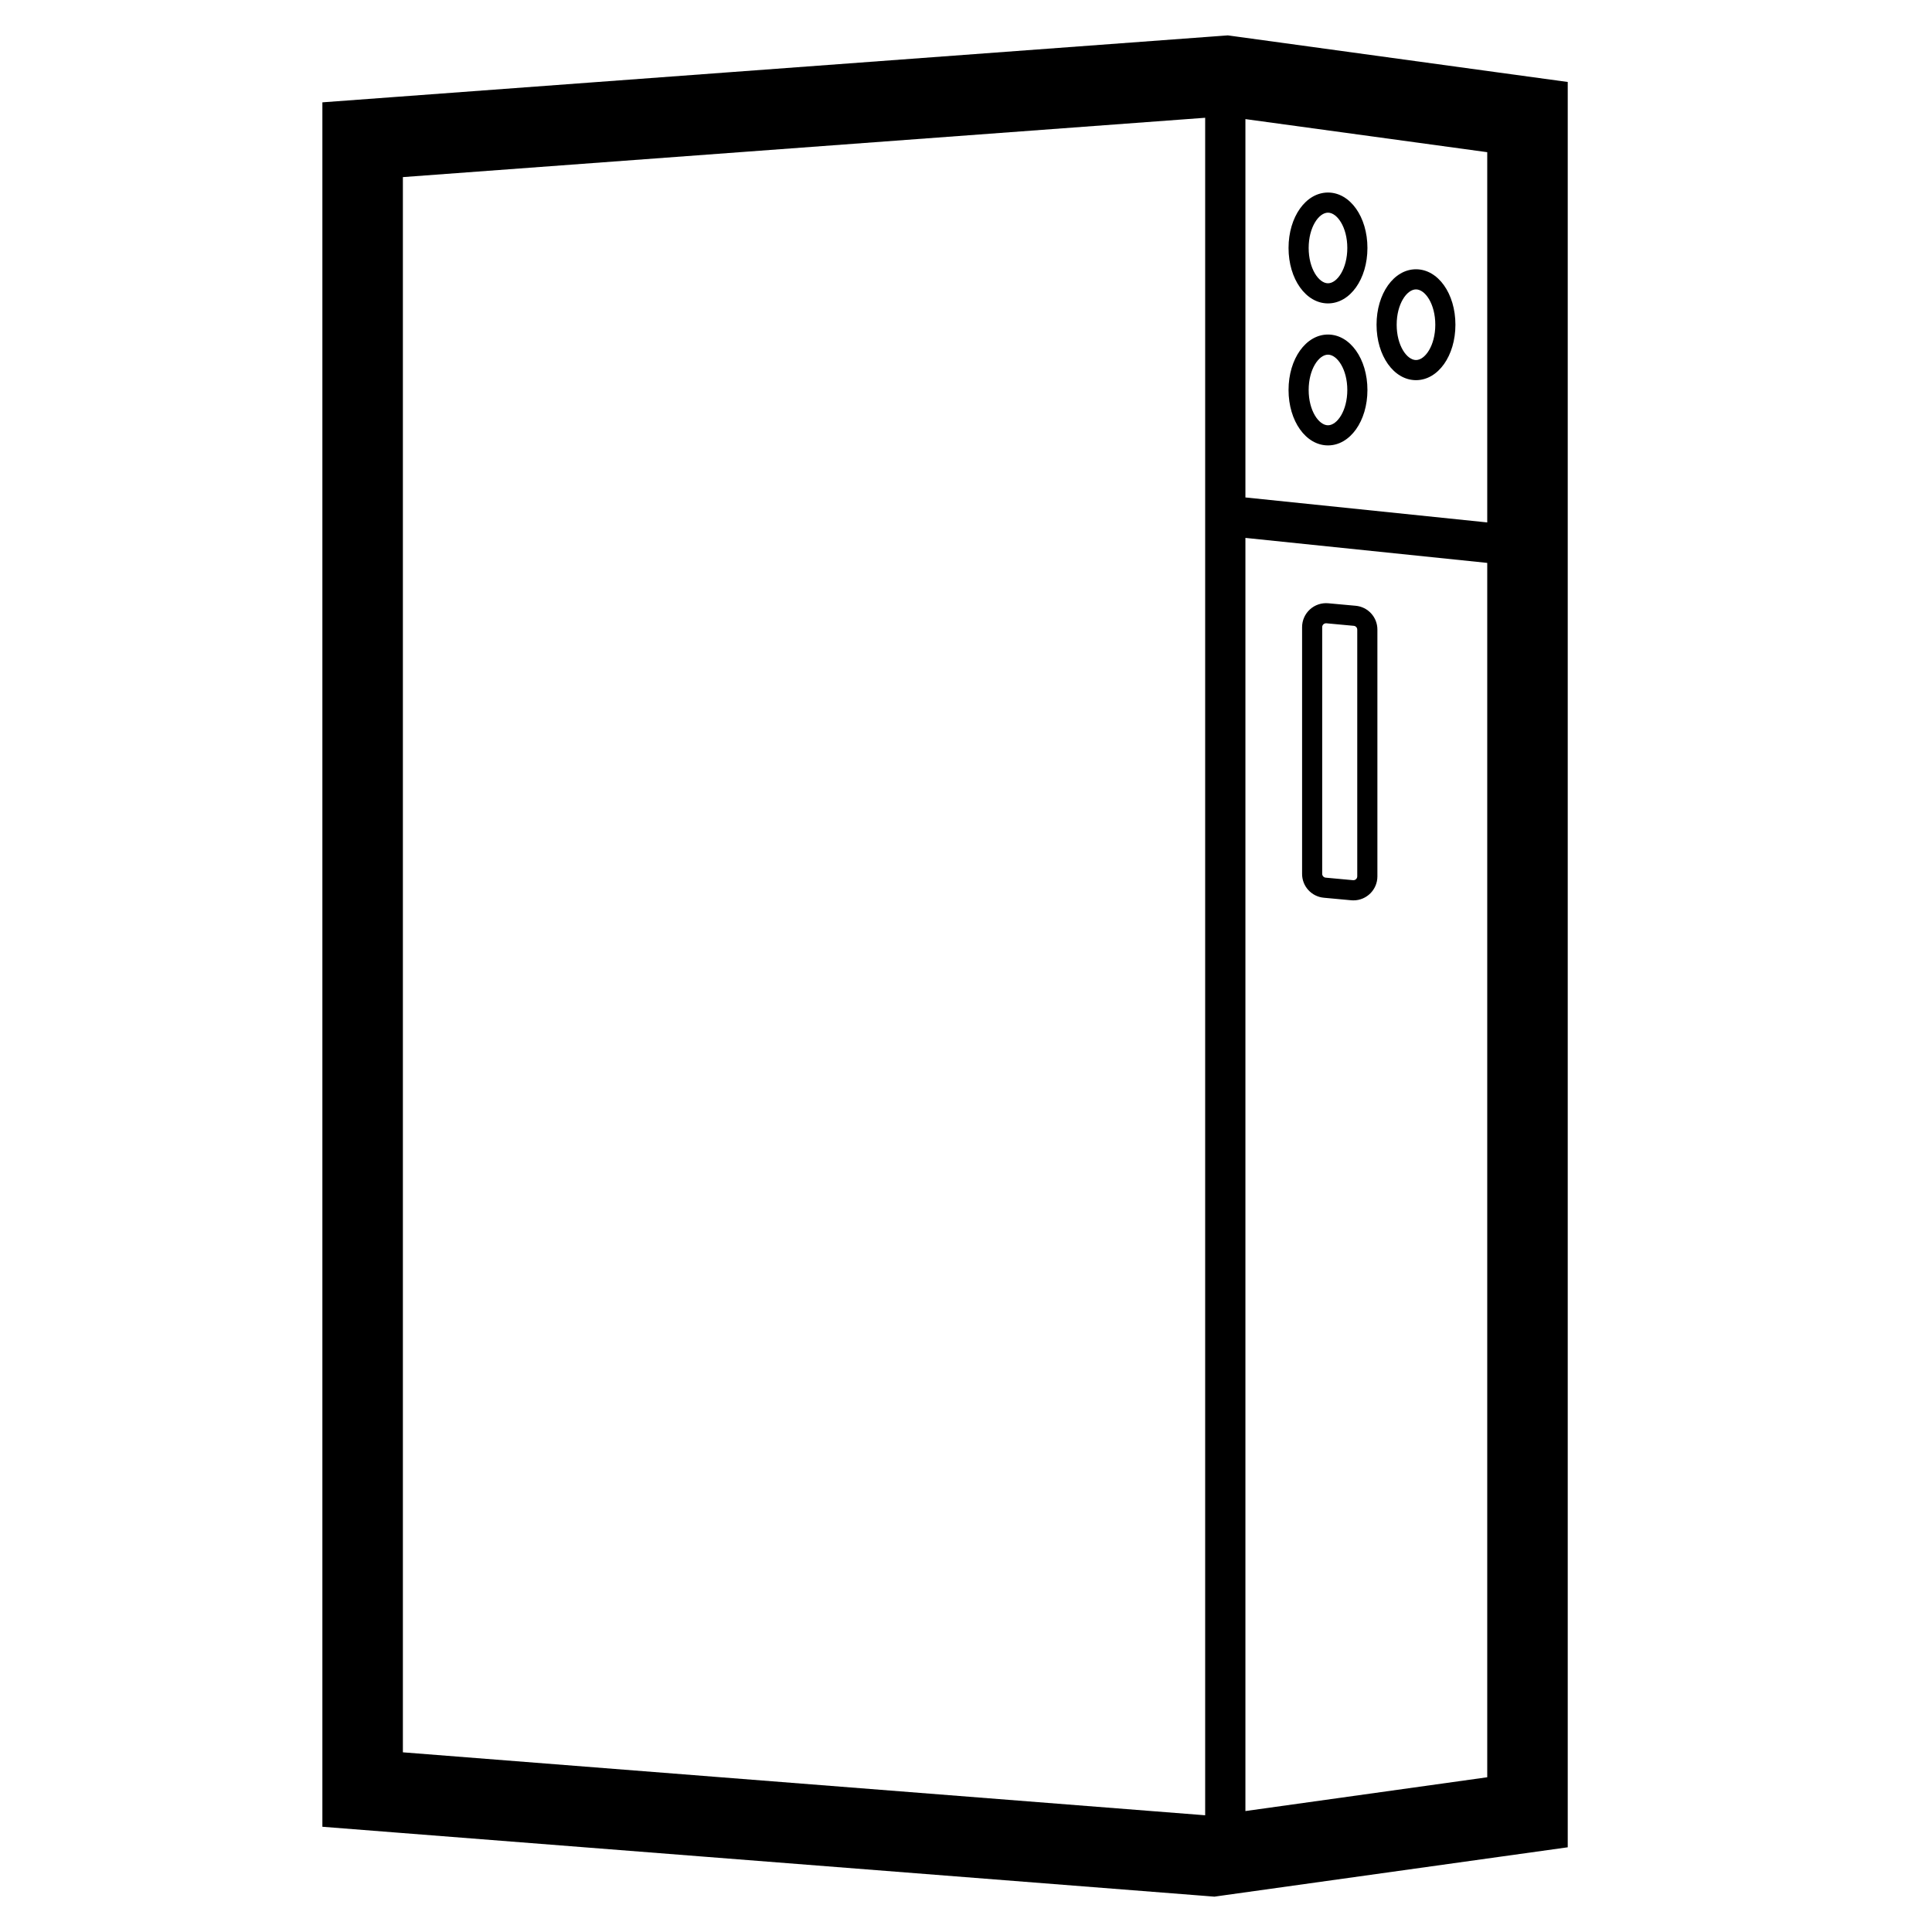
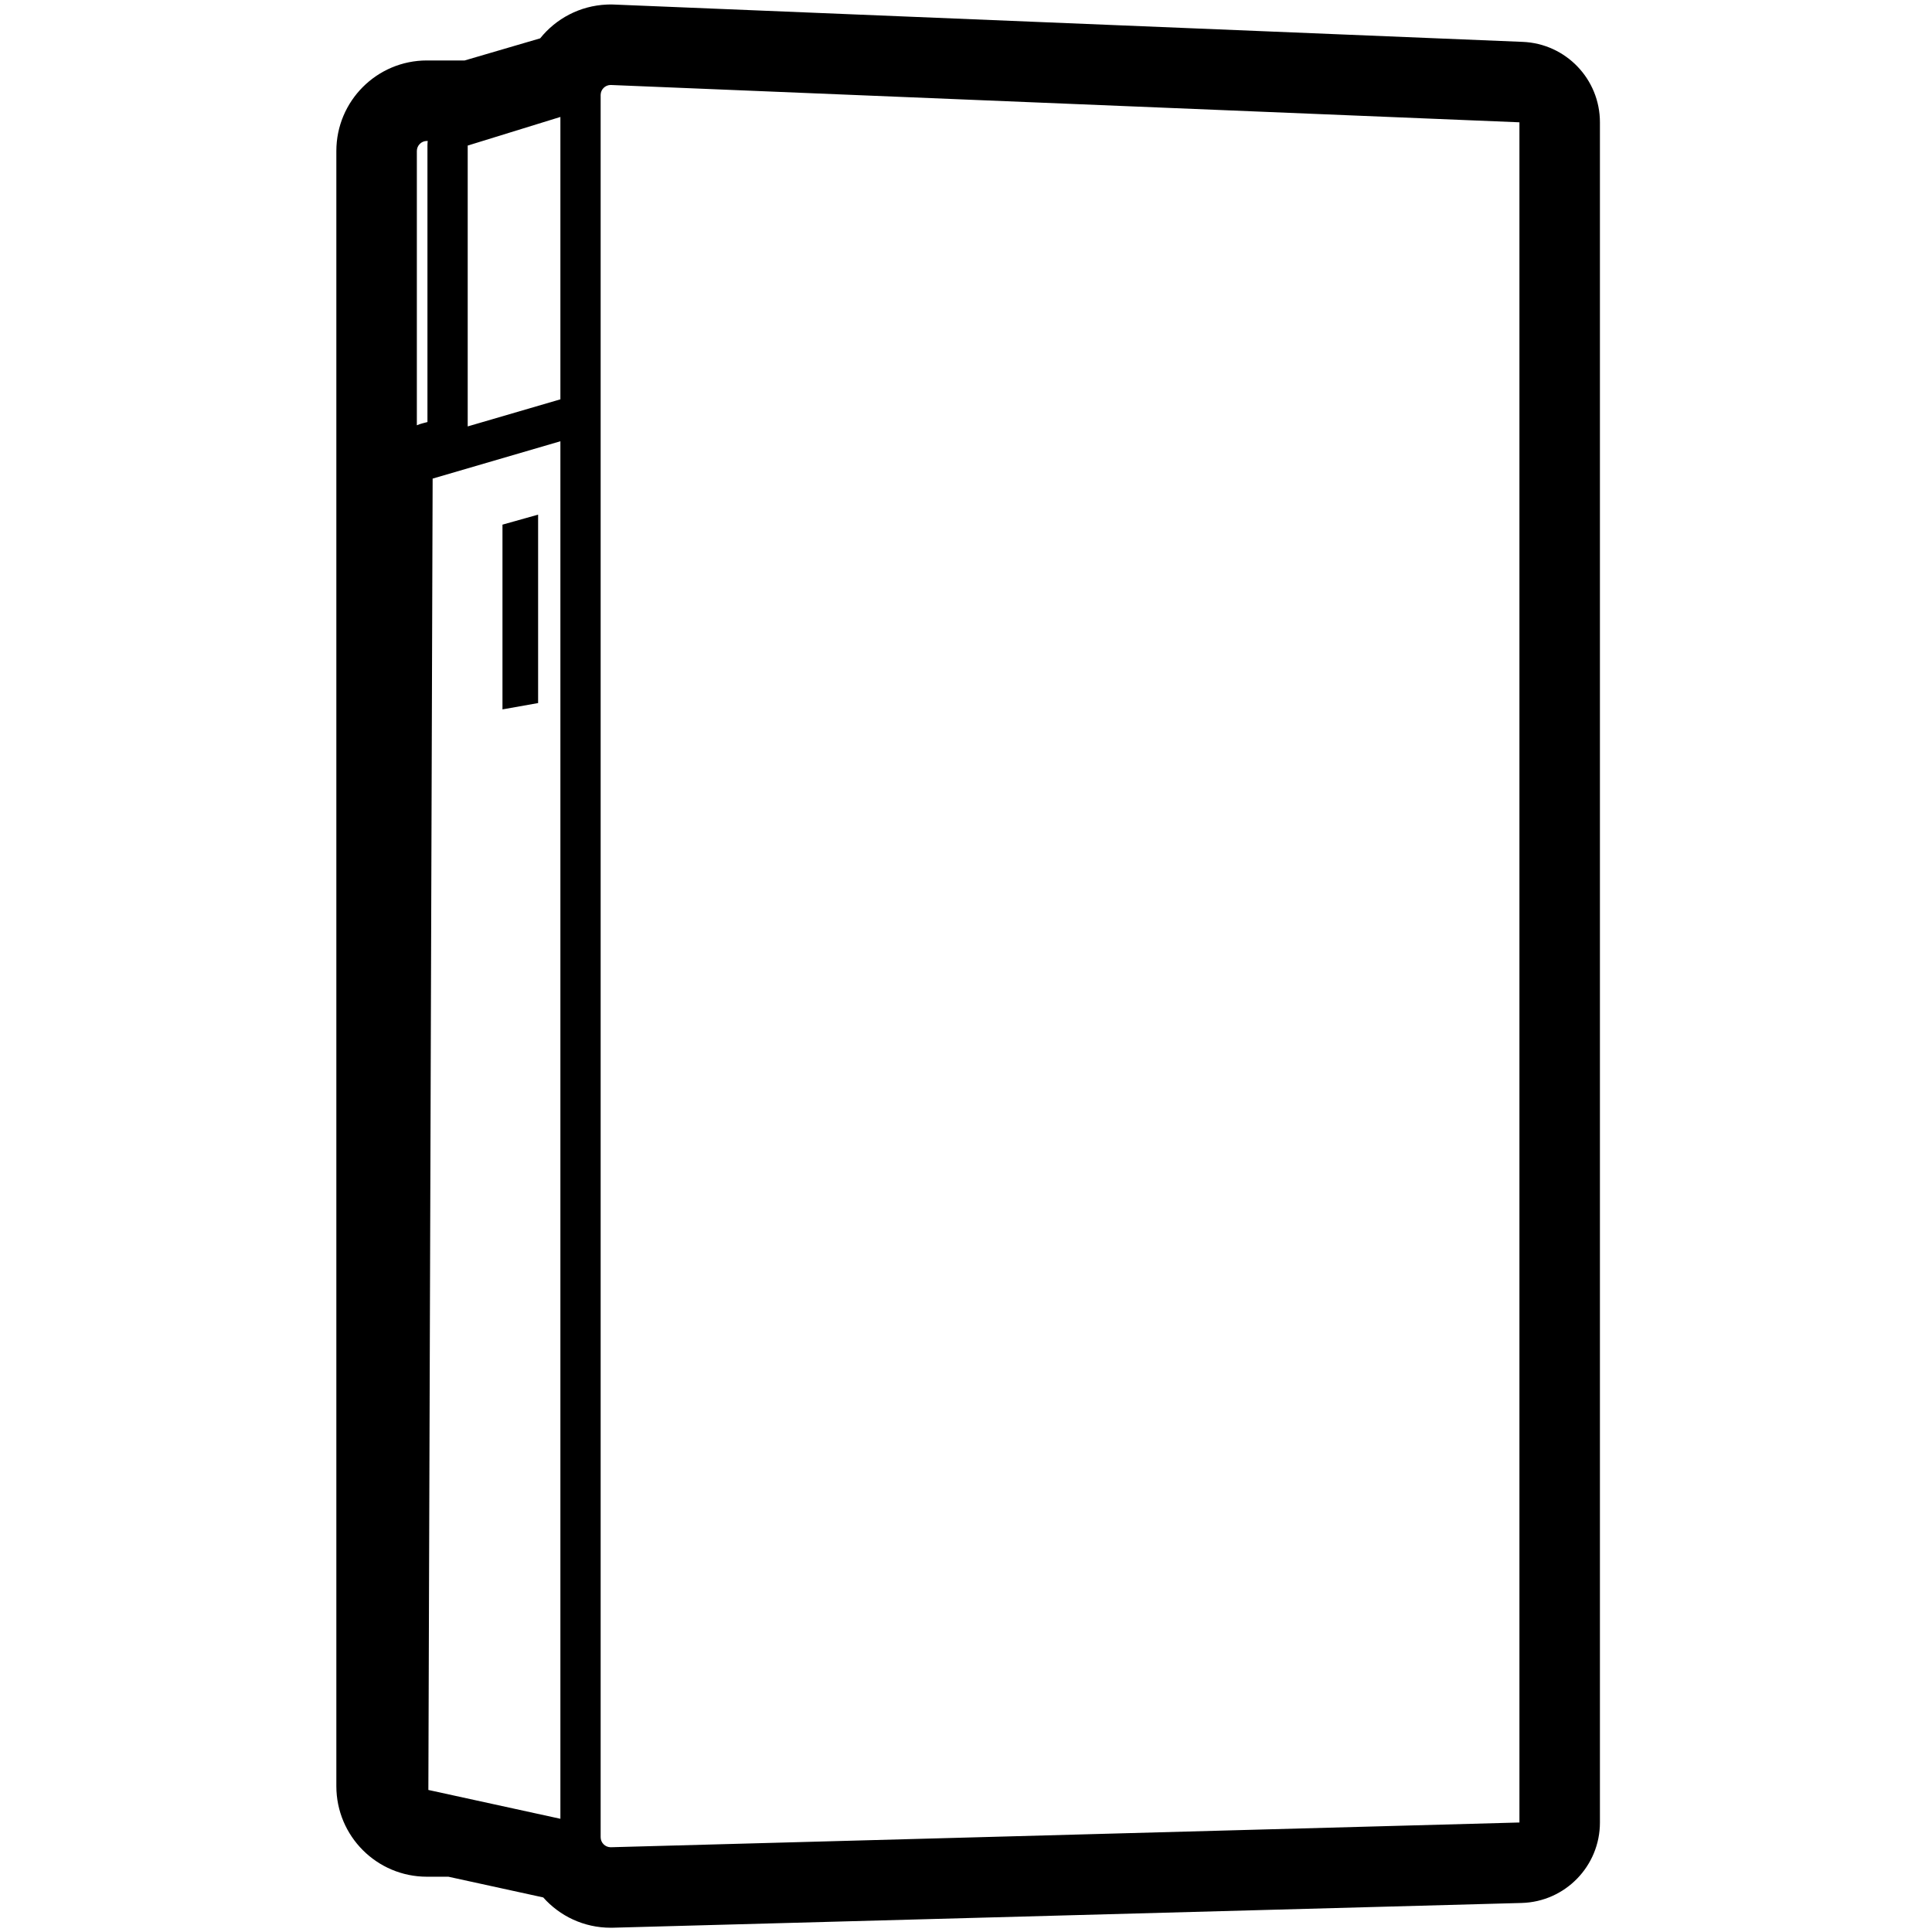
- <svg xmlns="http://www.w3.org/2000/svg" viewBox="0 0 960 960">
-   <g id="Layer_1" data-name="Layer 1">
-     <g>
-       <path d="M744.4,36,614.27,18.15l-4.18-.57-4.2.31L197.24,48.11l-37.05,2.74V907.71l36.87,2.89,402,31.49,4.35.35,4.31-.61L744.5,922.72,779,917.91V40.73ZM739,259.59,618.84,247.18v-188L739,75.62ZM200.19,88,598.84,58.52V902L200.19,870.72ZM618.84,899.9V267.28L739,279.7V883.11Z" />
-       <path d="M673.6,301,660,299.76a11.92,11.92,0,0,0-13,11.86V434.21a11.87,11.87,0,0,0,10.81,11.87l13.6,1.26c.36,0,.73.05,1.09.05a11.92,11.92,0,0,0,11.92-11.91V312.88A11.86,11.86,0,0,0,673.6,301Zm.81,134.46a1.91,1.91,0,0,1-2.09,1.9l-13.59-1.26a1.91,1.91,0,0,1-1.74-1.91V311.62a1.91,1.91,0,0,1,1.9-1.91h.19l13.6,1.26a1.9,1.9,0,0,1,1.73,1.9Z" />
-       <path d="M659.87,166.23c-11,0-19.6,12.1-19.6,27.55s8.61,27.54,19.6,27.54,19.6-12.1,19.6-27.54S670.86,166.23,659.87,166.23Zm0,45.09c-4.54,0-9.6-7.2-9.6-17.54s5.06-17.55,9.6-17.55,9.6,7.21,9.6,17.55S664.41,211.32,659.87,211.32Z" />
-       <path d="M659.87,150.76c11,0,19.6-12.1,19.6-27.55s-8.61-27.54-19.6-27.54-19.6,12.1-19.6,27.54S648.88,150.76,659.87,150.76Zm0-45.09c4.54,0,9.6,7.2,9.6,17.54s-5.06,17.55-9.6,17.55-9.6-7.21-9.6-17.55S655.33,105.67,659.87,105.67Z" />
-       <path d="M703.6,188.9c11,0,19.59-12.1,19.59-27.55s-8.6-27.55-19.59-27.55S684,145.9,684,161.35,692.61,188.9,703.6,188.9Zm0-45.1c4.54,0,9.59,7.21,9.59,17.55s-5.05,17.55-9.59,17.55-9.6-7.21-9.6-17.55S699.06,143.8,703.6,143.8Z" />
-     </g>
-   </g>
+ <svg xmlns="http://www.w3.org/2000/svg" height="960" viewBox="0 0 960 960" width="960">
+   <path d="m304.236 2.231.217.012c.284.006.568.014.851.026l451.334 18.537c21.435.88 38.358 18.513 38.358 39.966v844.815c0 21.667-17.252 39.395-38.911 39.985l-451.403 12.293-.272.006-.408.01h-.545c-13.34 0-25.324-5.804-33.527-15.059l-47.12-10.291h-10.68c-24.853 0-45-20.147-45-45v-812.489c0-24.853 20.147-45 45-45l18.758 0 37.516-10.99c7.841-9.786 19.698-16.188 33.06-16.779.284-.013.568-.022.853-.029l.215-.005c.568-.01 1.137-.01 1.705-.01zm-.666 40h-.339c-2.566.118-4.662 2.181-4.769 4.795-.003.068-.004.137-.004.205v865.652c0 2.761 2.239 5 5 5l.066-0 451.473-12.295v-844.815zm-25.113 177.03-63.482 18.552-2.123 651.604 12.557 2.742 53.048 11.585zm-11.073 36.459v93.628l-17.707 3.141v-91.796zm11.073-197.612-46.058 14.226-0 139.55 46.058-13.46zm-65.927 11.937-.4 0c-2.761 0-5 2.239-5 5l-.001 136.268c.909-.389 1.856-.714 2.836-.969l2.434-.633v-137.377c0-.772.044-1.536.131-2.29z" />
</svg>
